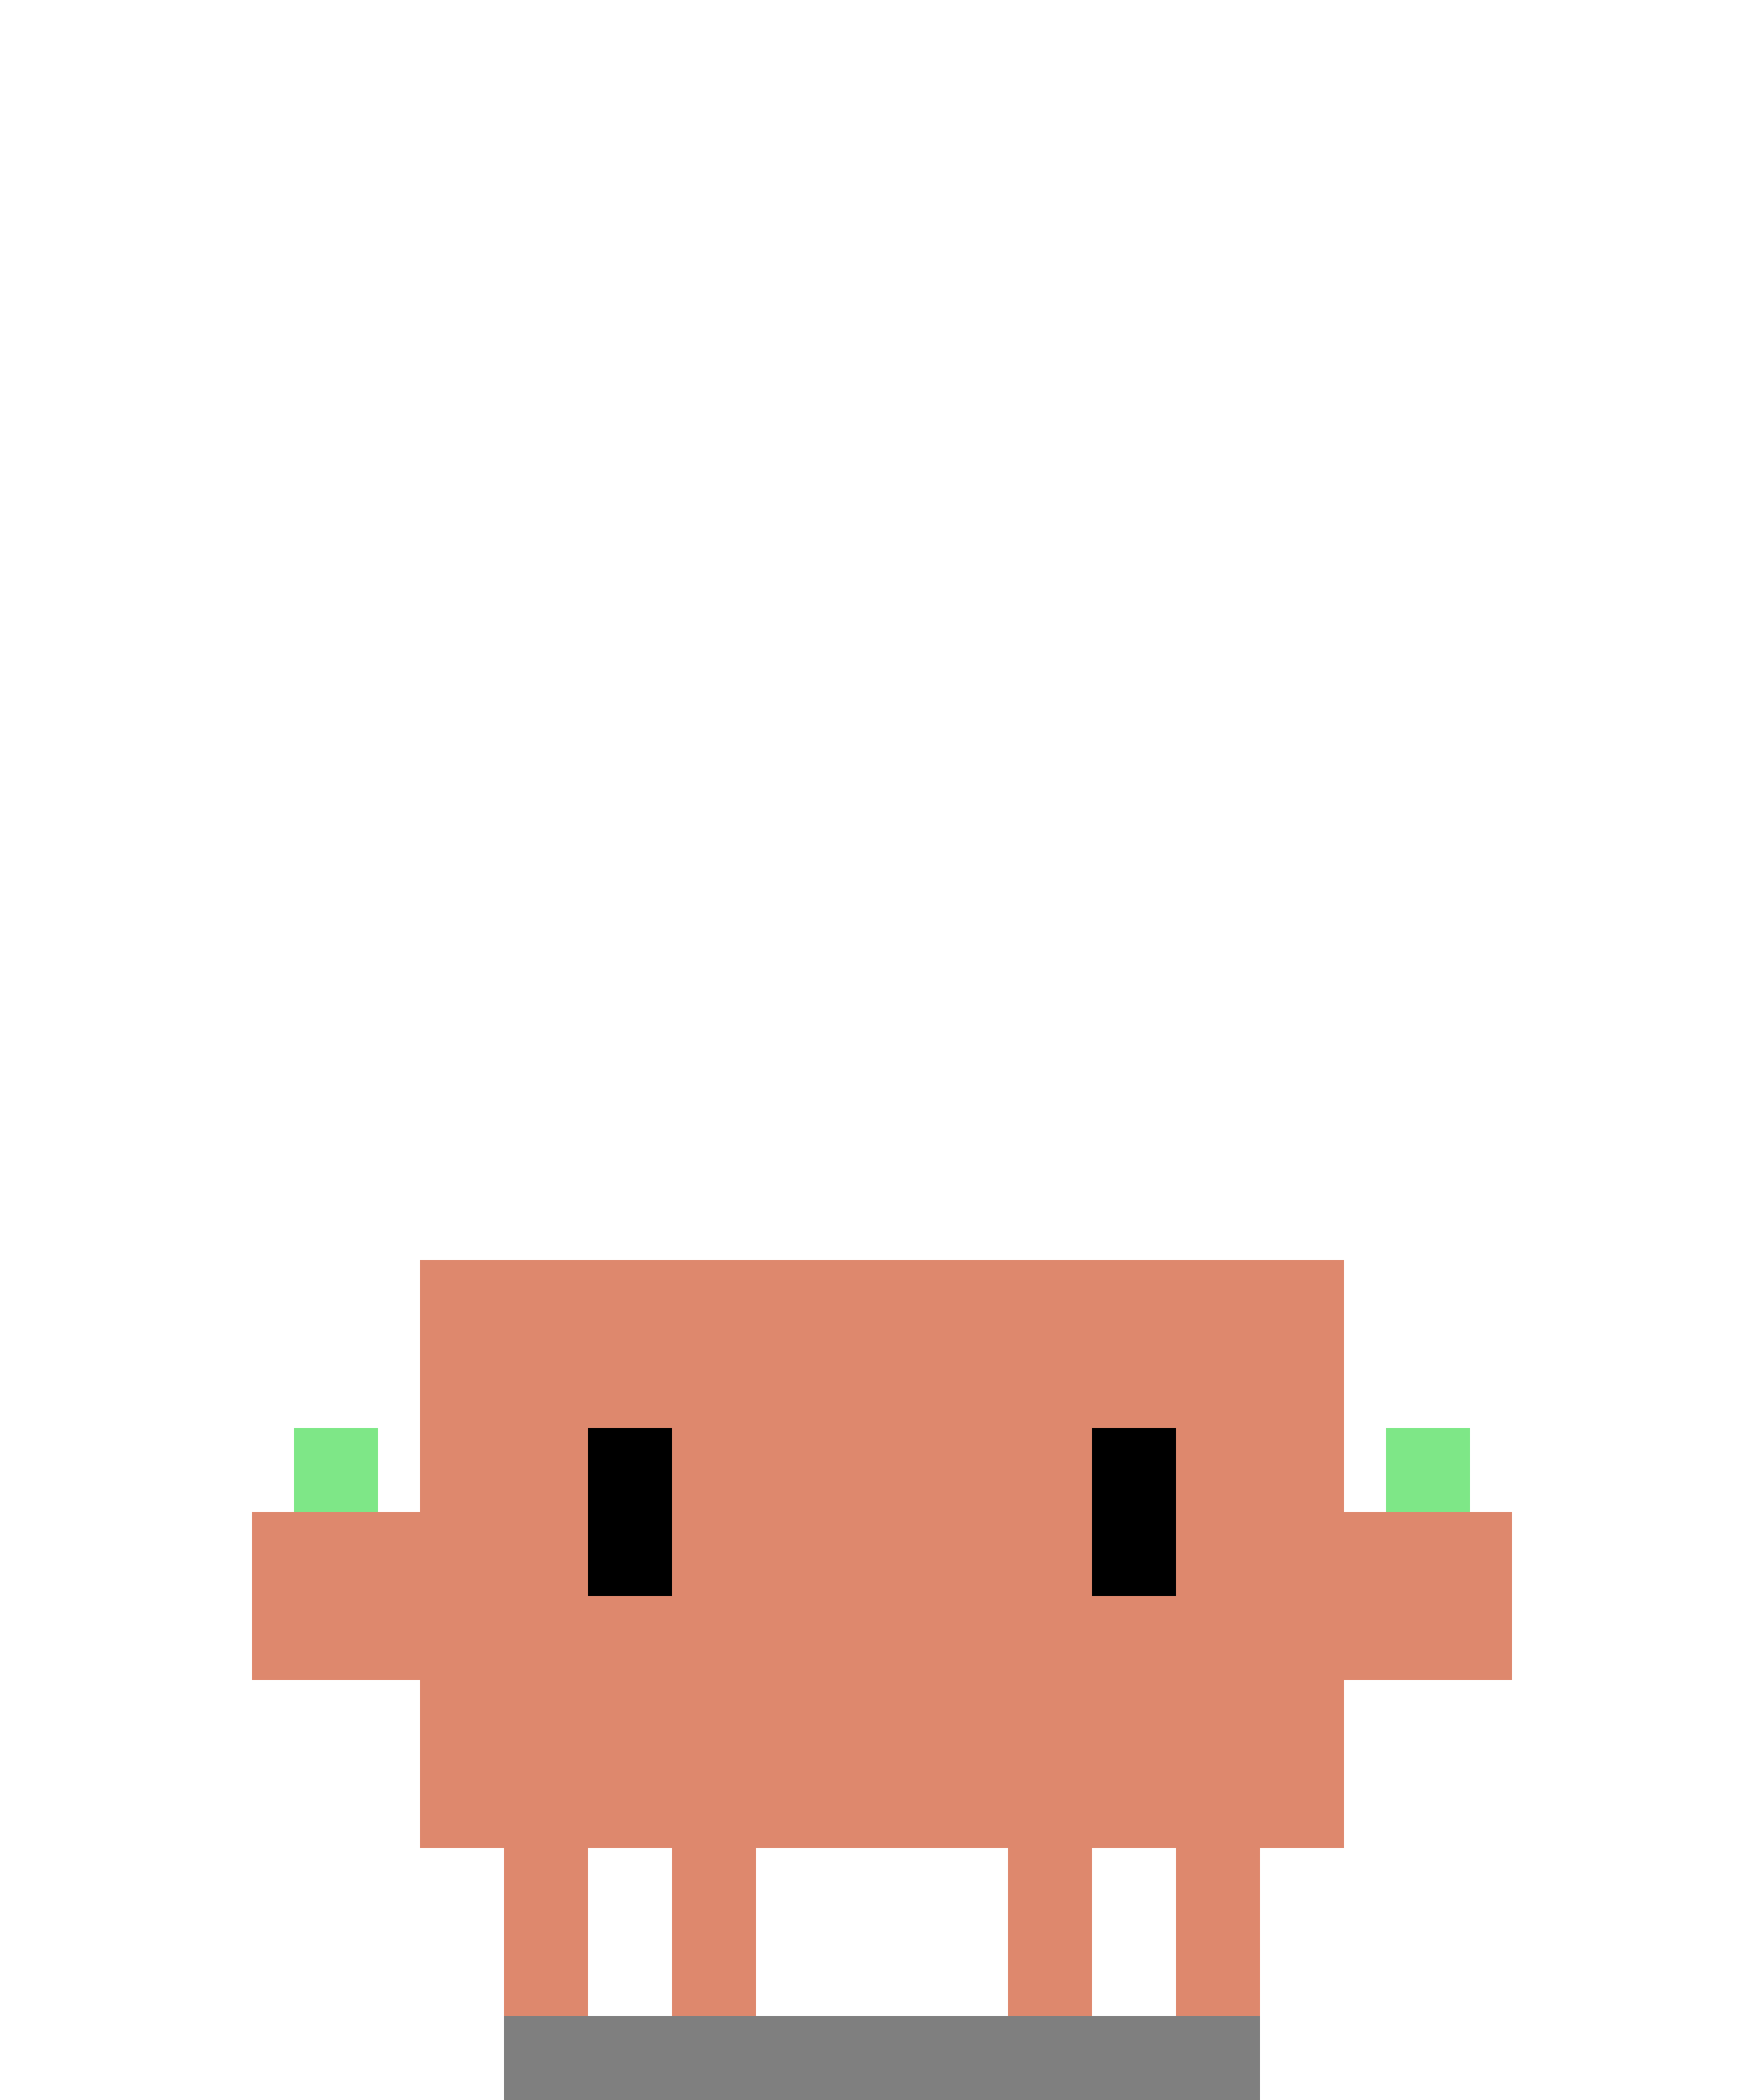
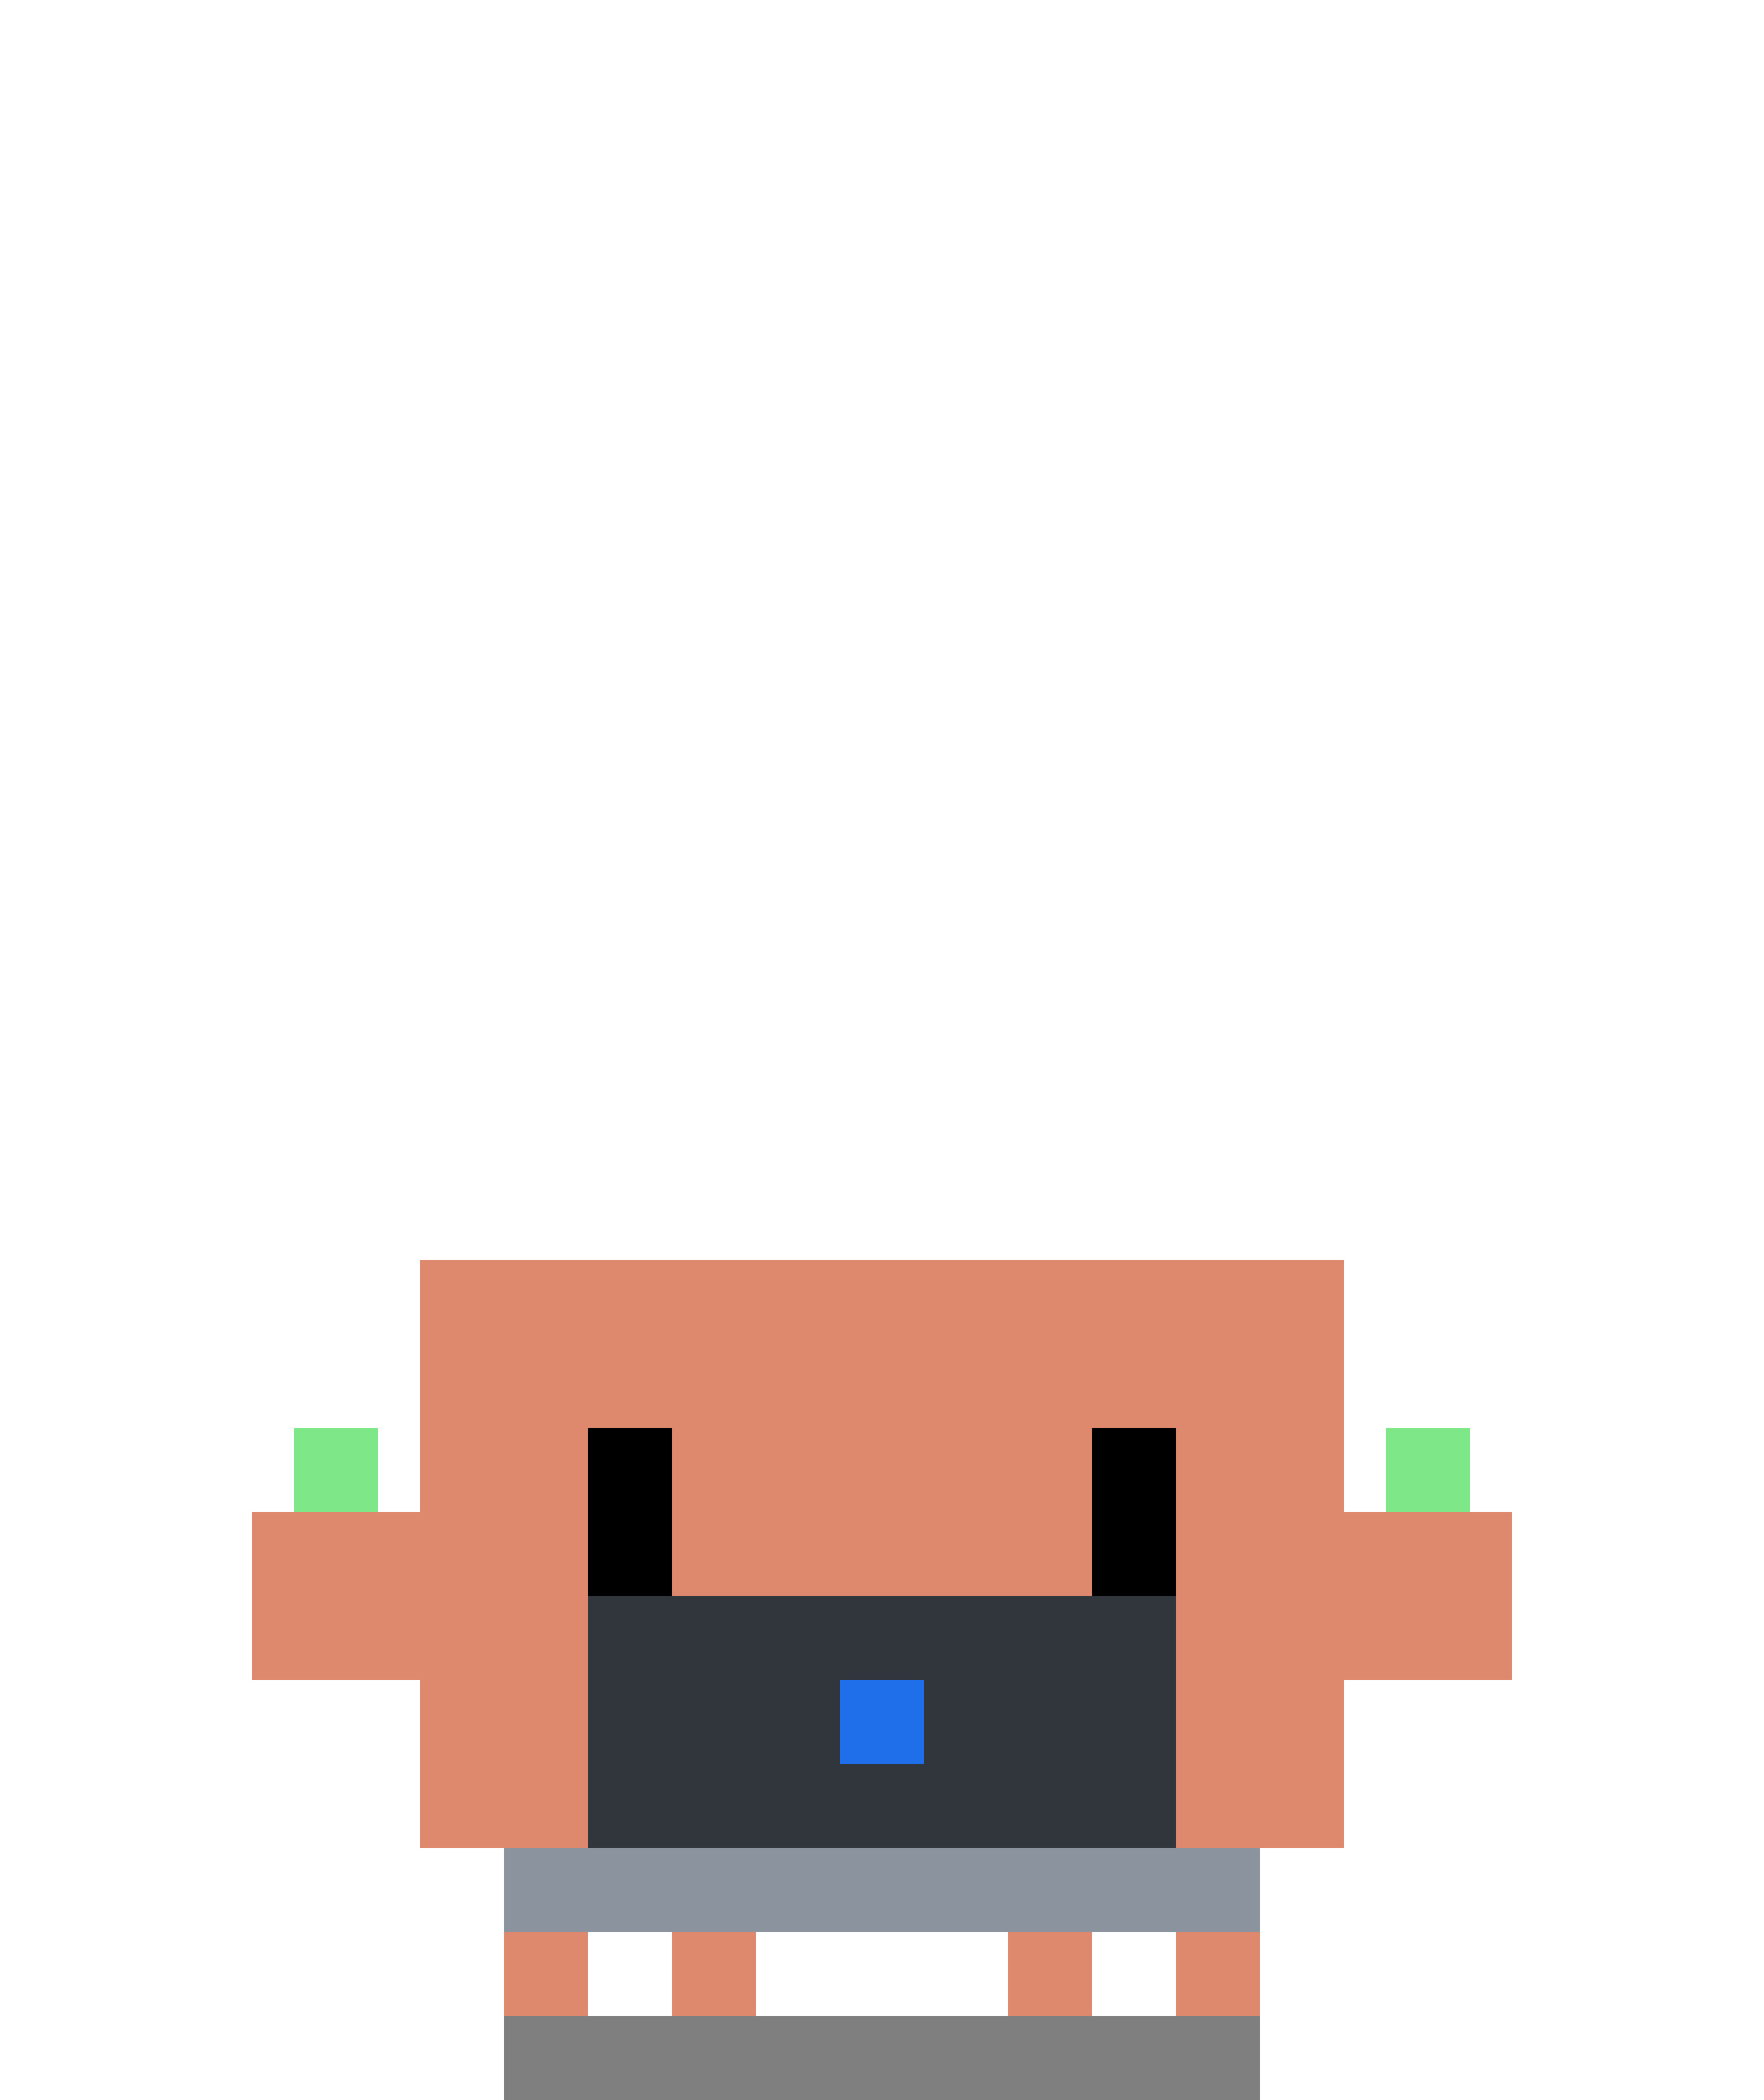
<svg xmlns="http://www.w3.org/2000/svg" viewBox="-3 -9 21 25" width="168" height="200">
  <defs>
    <style>
      /* Sampling at 8fps means the fastest perceivable cycle is 0.25s — two
         frames, alternating. See the note above before shortening anything. */
      #master-group {
        animation: body-jitter 0.25s infinite steps(1);
      }

      /* Claws tap by translating a whole art pixel, not by rotating. Half a
         cycle out of phase, so one is down while the other lifts. */
      #left-arm,
      #right-arm {
        animation: tap-claw 0.25s infinite steps(1);
      }
      #right-arm {
        animation-delay: -0.125s;
      }

      /* Eyes track across an imaginary line of code and snap back. */
      #left-eye,
      #right-eye {
        animation: read-line 0.5s infinite steps(1);
      }

      /* Output rising off each claw.
         `linear`, not `steps(8)`. A timing function applies per keyframe
         interval, never across the whole animation, so steps(8) subdivided
         each opacity segment instead of quantising the rise — it sampled the
         75%-88% segment at 96% of the way through and rendered a bit at
         opacity 0.125, the exact intermediate colour the previous comment here
         claimed was designed out. What actually keeps the rise on the grid is
         arithmetic: 14 units over 8 frames is 1.75 units, and 1.75 x 8 device
         pixels per unit is 14 whole pixels per frame. */
      #fx-data-bits rect {
        animation: rise 1s infinite linear;
      }
      /* Six distinct phases, all multiples of the 0.125s frame interval so
         each one samples cleanly. Listed individually rather than with an
         nth-child stride: a stride hands the left and right streams the same
         delay set, and the two sides then rise as exact mirror images. */
      #fx-data-bits rect:nth-child(1) { animation-delay: 0s; }
      #fx-data-bits rect:nth-child(2) { animation-delay: -0.375s; }
      #fx-data-bits rect:nth-child(3) { animation-delay: -0.75s; }
      #fx-data-bits rect:nth-child(4) { animation-delay: -0.125s; }
      #fx-data-bits rect:nth-child(5) { animation-delay: -0.5s; }
      #fx-data-bits rect:nth-child(6) { animation-delay: -0.875s; }

+       /* Screen activity, two shades swapping. The laptop itself does not
+          jitter with Clawd — it is sitting on a desk, and #fx-laptop is outside
+          #master-group precisely so it stays put while he vibrates behind it. */
+       #logo-lit {
+         animation: logo-lit 0.5s infinite steps(1);
+       }
+       #logo-dim {
+         animation: logo-dim 0.5s infinite steps(1);
+       }
+ 
+       @keyframes logo-lit {
+         0%   { opacity: 1; }
+         50%  { opacity: 0; }
+         100% { opacity: 1; }
+       }
+       @keyframes logo-dim {
+         0%   { opacity: 0; }
+         50%  { opacity: 1; }
+         100% { opacity: 0; }
+       }
+ 
      @keyframes body-jitter {
        0%   { transform: translateY(0); }
        50%  { transform: translateY(0.5px); }
        100% { transform: translateY(0); }
      }

      @keyframes tap-claw {
        0%   { transform: translateY(0); }
        50%  { transform: translateY(1px); }
        100% { transform: translateY(0); }
      }

      @keyframes read-line {
        0%   { transform: translateX(0); }
        50%  { transform: translateX(1px); }
        100% { transform: translateX(0); }
      }

      /* Every keyframe percentage lands on an eighth, because frames sample
         at eighths. 88% did not, which is how the 0.125 ghost got in. Opacity
         is a hard pop rather than a fade: an intermediate alpha becomes an
         intermediate colour once the palette is quantised. */
      @keyframes rise {
        0%    { transform: translateY(0); opacity: 1; }
        75%   { opacity: 1; }
        87.5% { opacity: 0; }
        100%  { transform: translateY(-14px); opacity: 0; }
      }
    </style>
  </defs>
  <rect id="ground-shadow" x="3" y="15" width="9" height="1" fill="#000000" opacity="0.5" />
  <g id="master-group">
    <g id="body-color-group" fill="#DE886D">
      <rect id="torso" x="2" y="6" width="11" height="7" />
      <rect id="left-arm" x="0" y="9" width="2" height="2" />
      <rect id="right-arm" x="13" y="9" width="2" height="2" />
      <rect id="outer-left-leg" x="3" y="13" width="1" height="2" />
      <rect id="inner-left-leg" x="5" y="13" width="1" height="2" />
      <rect id="inner-right-leg" x="9" y="13" width="1" height="2" />
      <rect id="outer-right-leg" x="11" y="13" width="1" height="2" />
    </g>
    <g id="eyes-color-group" fill="#000000">
      <rect id="left-eye" x="4" y="8" width="1" height="2" />
      <rect id="right-eye" x="10" y="8" width="1" height="2" />
    </g>
  </g>
+   <g id="fx-laptop">
+     <rect x="4" y="10" width="7" height="3" fill="#30363B" />
+     <rect x="3" y="13" width="9" height="1" fill="#8B949E" />
+   </g>
+   <g id="fx-laptop-logo">
+     <rect id="logo-lit" x="7" y="11" width="1" height="1" fill="#58A6FF" />
+     <rect id="logo-dim" x="7" y="11" width="1" height="1" fill="#1F6FEB" />
+   </g>
  <g id="fx-data-bits" fill="#7EE787">
    <rect x="0.5" y="8" width="1" height="1" />
    <rect x="0.5" y="8" width="1" height="1" />
    <rect x="0.5" y="8" width="1" height="1" />
    <rect x="13.5" y="8" width="1" height="1" />
    <rect x="13.5" y="8" width="1" height="1" />
    <rect x="13.5" y="8" width="1" height="1" />
  </g>
</svg>
